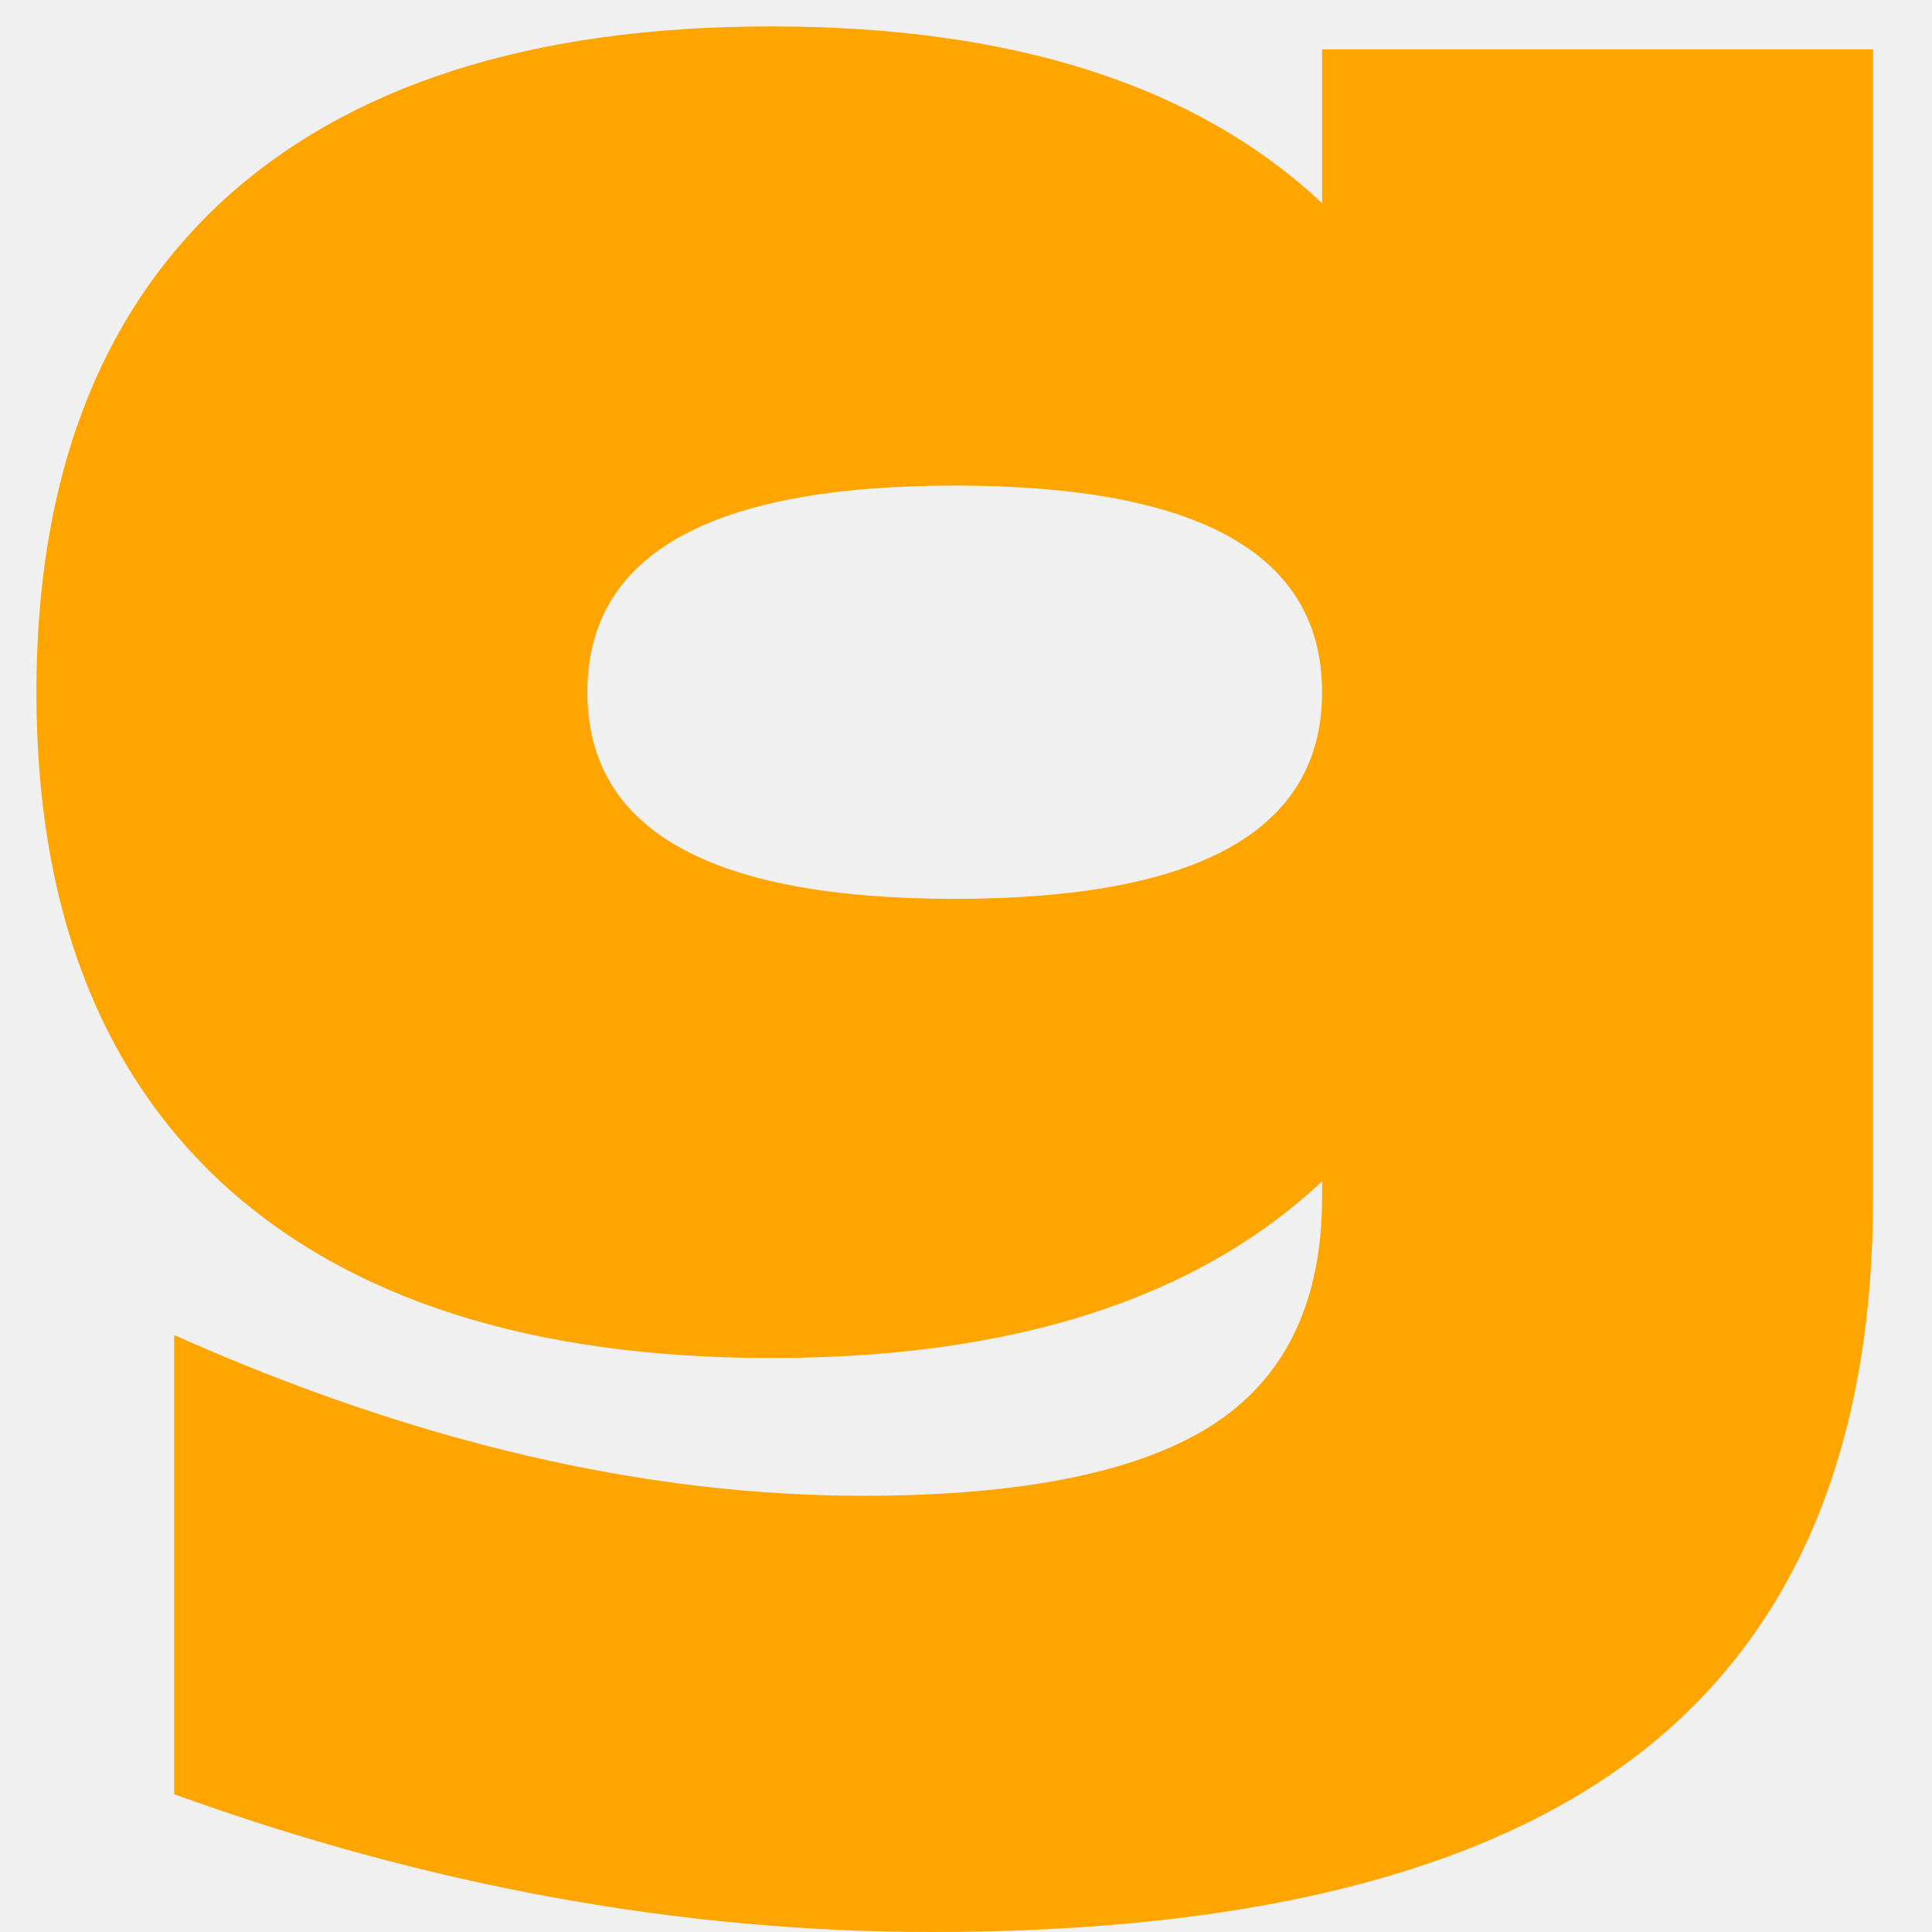
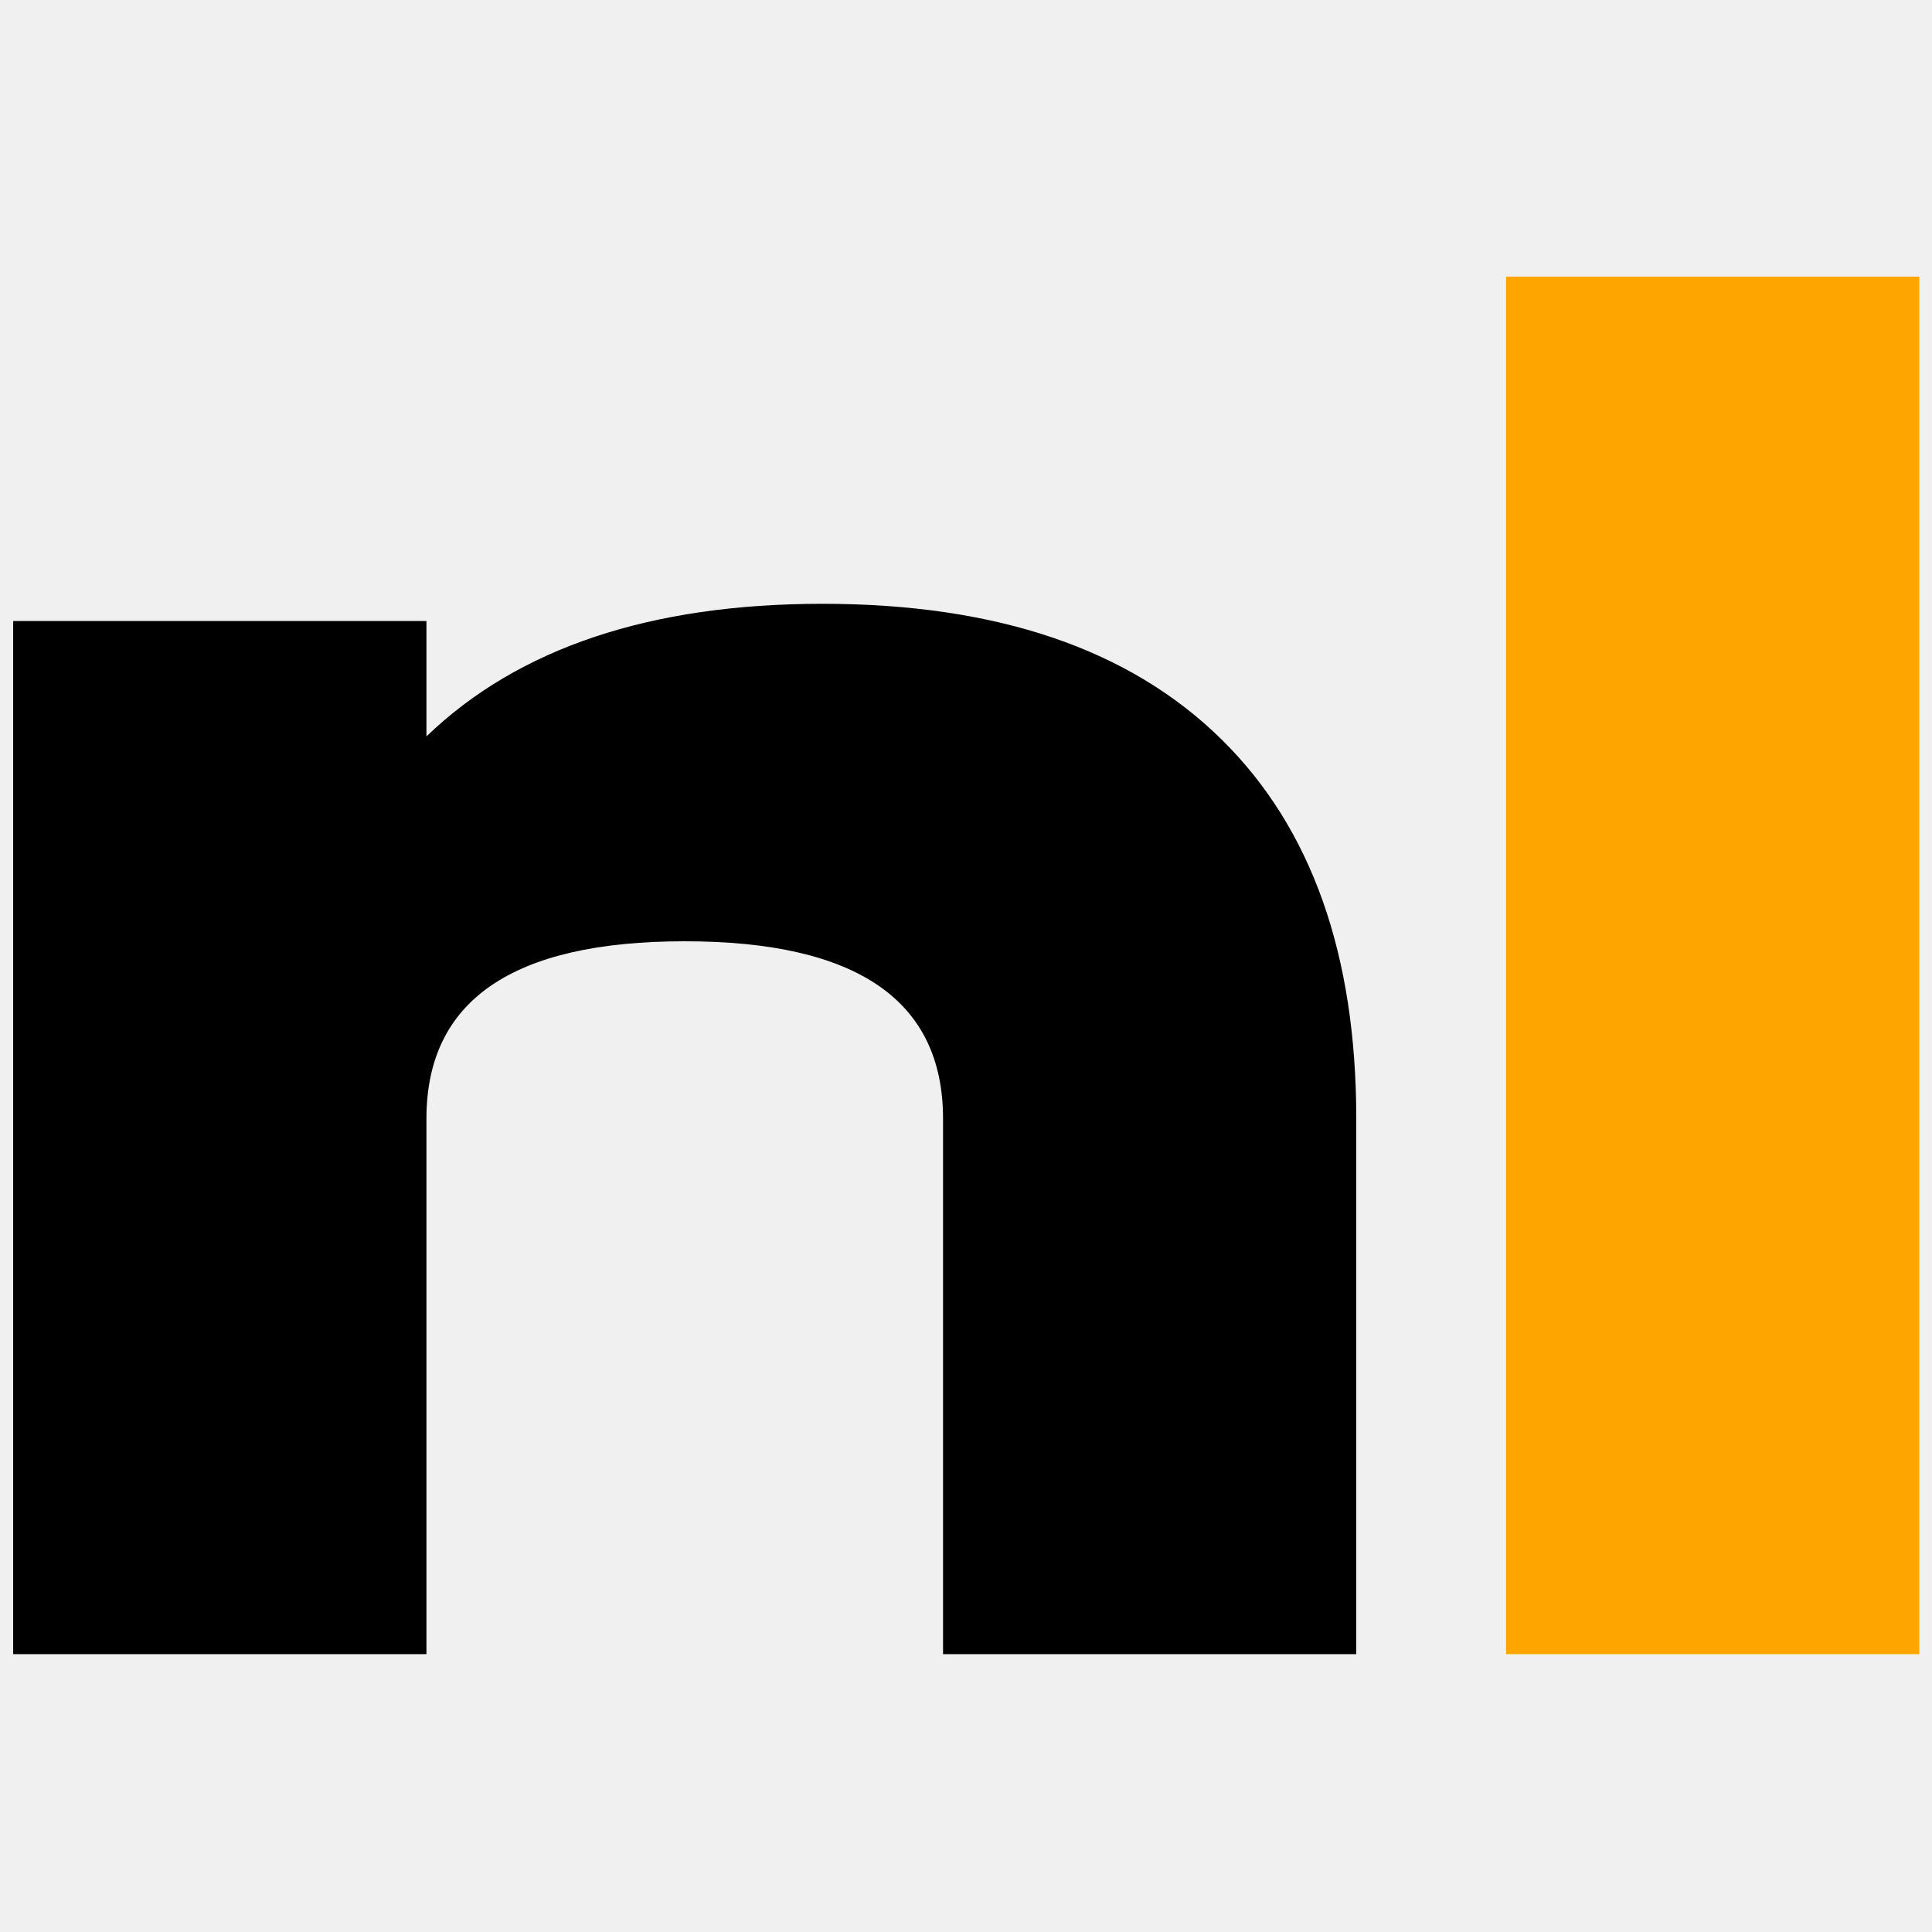
- <svg xmlns="http://www.w3.org/2000/svg" viewBox="199 7 33 33" width="32" height="32">
-   <path d="M209.033 18.823C209.033 21.177 211.125 22.353 215.308 22.353C219.491 22.353 221.582 21.177 221.582 18.823C221.582 16.471 219.491 15.294 215.308 15.294C211.125 15.294 209.033 16.471 209.033 18.823ZM221.582 7.843H230.994V27.451C230.994 31.556 229.765 34.641 227.308 36.706C224.694 38.902 220.563 40 214.916 40C210.628 40 206.315 39.216 201.975 37.647V29.804C206.079 31.634 210.001 32.549 213.739 32.549C216.511 32.549 218.524 32.131 219.779 31.294C220.981 30.484 221.582 29.203 221.582 27.451V27.177C219.439 29.189 216.301 30.196 212.171 30.196C208.066 30.196 204.929 29.189 202.759 27.177C200.667 25.216 199.622 22.431 199.622 18.823C199.622 15.216 200.667 12.431 202.759 10.471C204.929 8.458 208.066 7.451 212.171 7.451C216.301 7.451 219.439 8.458 221.582 10.471V7.843Z" fill="#FFA500" />
+ <svg xmlns="http://www.w3.org/2000/svg" viewBox="-0.3 -6.3 44 44" width="32" height="32">
+   <style>.n{fill:#000}@media (prefers-color-scheme:dark){.n{fill:#fff}}</style>
+   <path class="n" d="M9.412 10.471C11.503 8.458 14.51 7.451 18.431 7.451C22.405 7.451 25.438 8.484 27.529 10.549C29.569 12.562 30.588 15.438 30.588 19.177V31.372H21.177V19.177C21.177 16.484 19.216 15.137 15.294 15.137C11.373 15.137 9.412 16.484 9.412 19.177V31.372H0V7.843H9.412V10.471Z" />
+   <path d="M34 31.373V0H43.411V31.373H34Z" fill="#FFA500" />
</svg>
